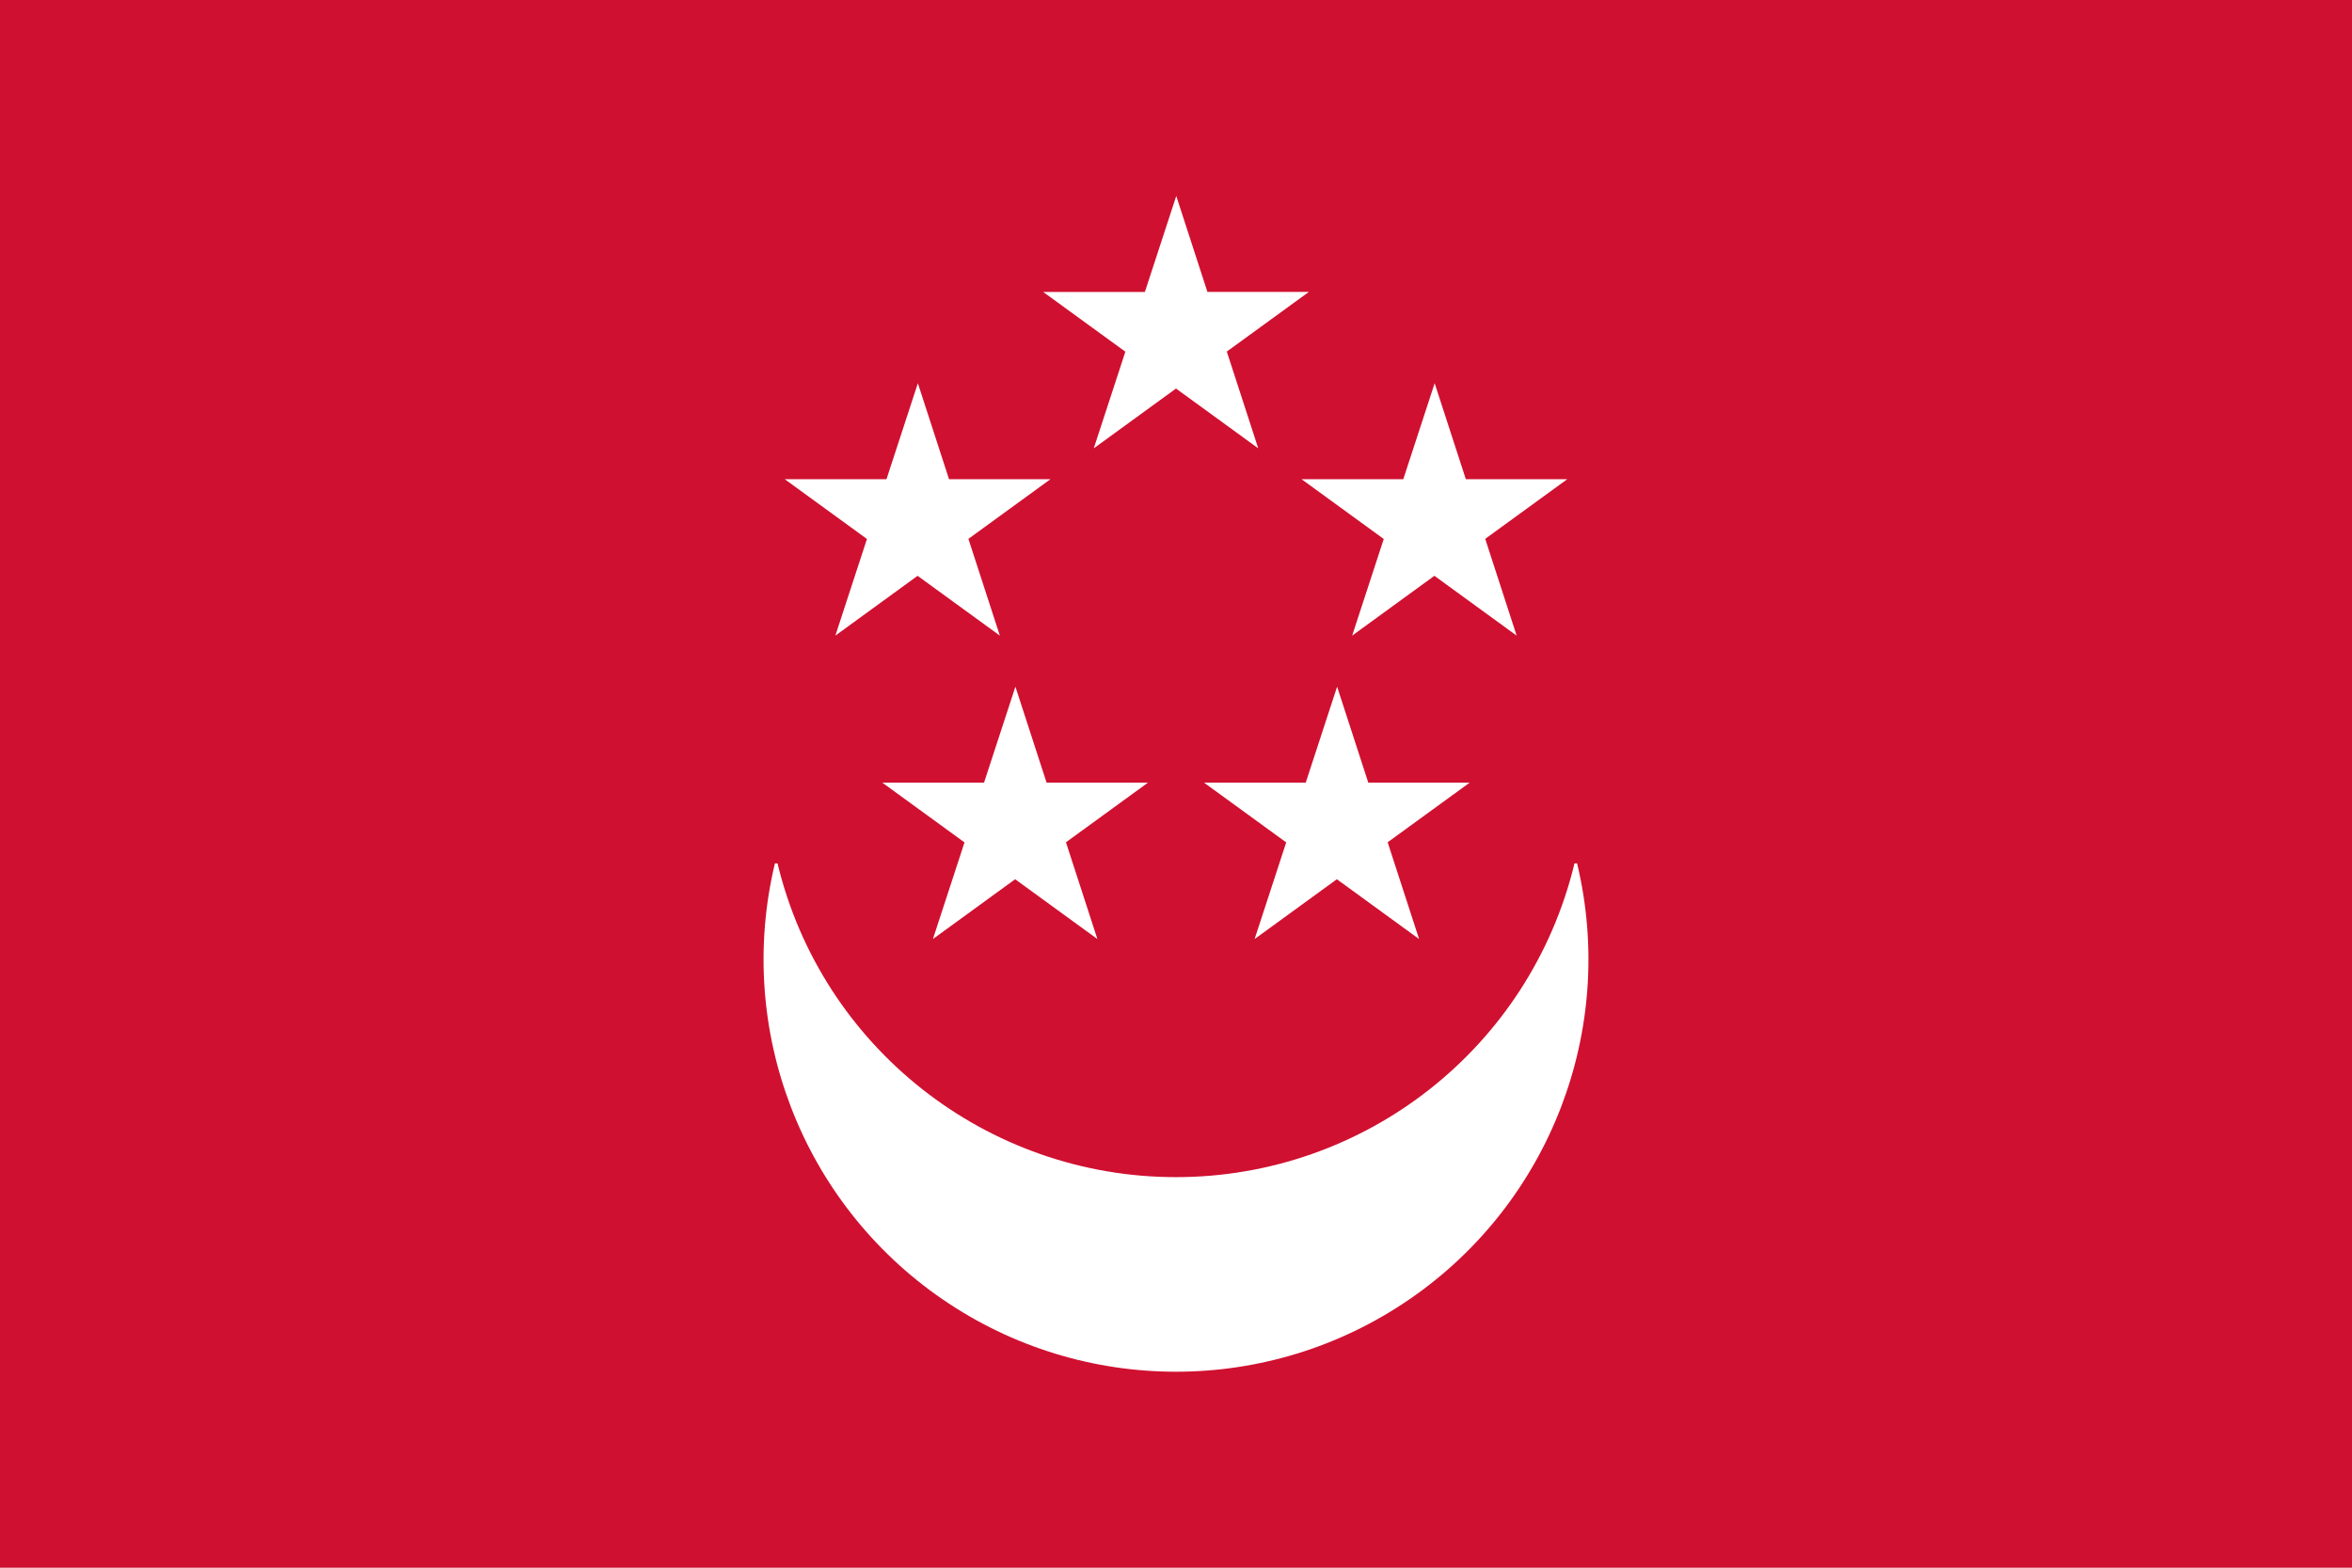
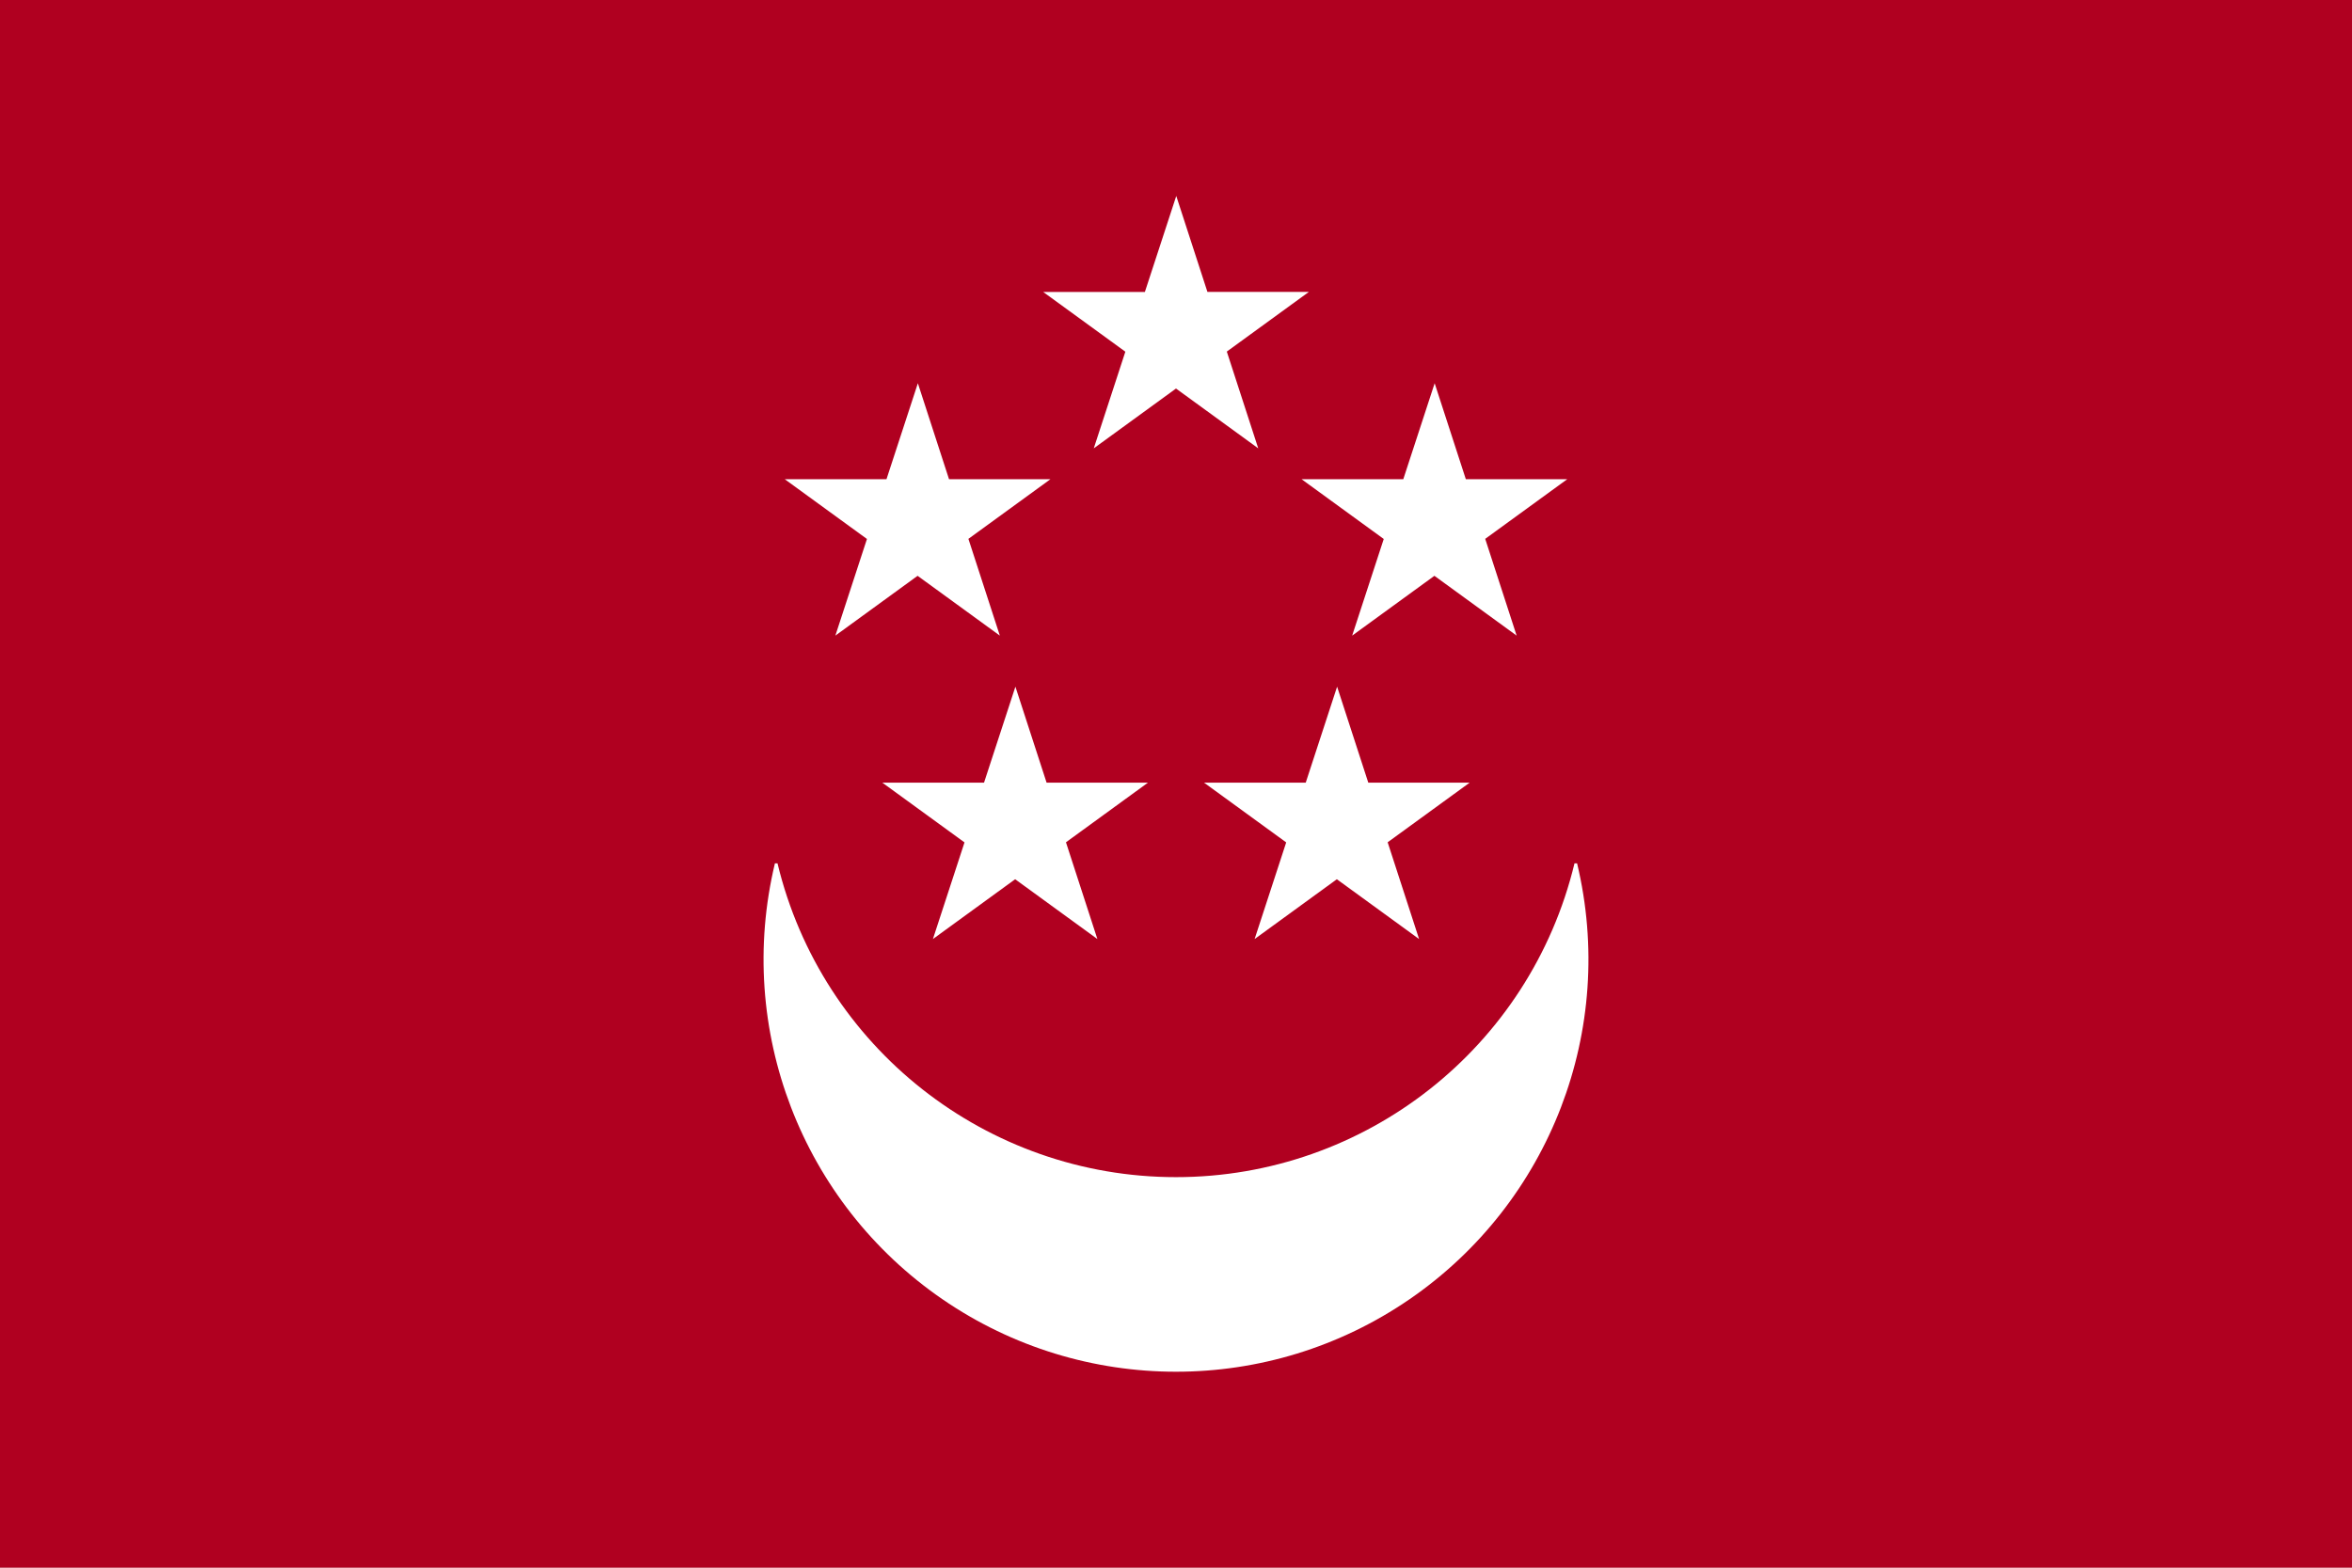
<svg xmlns="http://www.w3.org/2000/svg" xml:space="preserve" id="svg1" width="4608" height="3072" version="1.1" viewBox="0 0 1219.2 812.8">
  <defs id="defs1">
    <style id="style1">.cls-1{fill:#0283c0}.cls-2{fill:#fff}.cls-3{fill:#ef483f}</style>
  </defs>
-   <path id="rect1" d="M 0 0 L 0 812.8 L 1219.2 812.8 L 1219.2 0 L 0 0 z" style="fill:#d01030;fill-rule:evenodd;stroke:none;stroke-width:8.467;stroke-linecap:round;stroke-linejoin:round;fill-opacity:1" />
+   <path id="rect1" d="M 0 0 L 0 812.8 L 1219.2 812.8 L 1219.2 0 L 0 0 z" style="fill:#b00020;fill-rule:evenodd;stroke:none;stroke-width:8.467;stroke-linecap:round;stroke-linejoin:round;fill-opacity:1" />
  <path id="star" d="m 609.734,101.6 -16.261,49.759 h -52.727 l 42.599,30.986 -16.374,50.108 42.63,-31.01 42.63,31.01 -16.293,-50.169 42.517,-30.926 h -52.562 z m -133.945,97.099 -16.264,49.759 h -52.727 l 42.601,30.986 -16.377,50.106 42.63,-31.007 42.633,31.007 -16.293,-50.166 42.517,-30.926 h -52.561 z m 267.89,0 -16.261,49.759 h -52.727 l 42.599,30.986 -16.374,50.106 42.633,-31.007 42.63,31.007 -16.293,-50.166 42.517,-30.926 h -52.562 z m -217.325,157.317 -16.261,49.759 h -52.727 l 42.599,30.986 -16.374,50.108 42.63,-31.01 42.63,31.01 -16.293,-50.169 42.517,-30.926 h -52.562 z m 166.759,0 -16.261,49.759 h -52.727 l 42.599,30.986 -16.374,50.108 42.63,-31.01 42.63,31.01 -16.293,-50.169 42.517,-30.926 h -52.561 z m -291.425,91.612 a 213.788,213.788 0 1 0 415.822,0 h -1.345 a 212.484,212.484 0 0 1 -413.132,0 z" style="stroke-width:.265;stroke:none;fill:#fff;fill-opacity:1" />
</svg>
